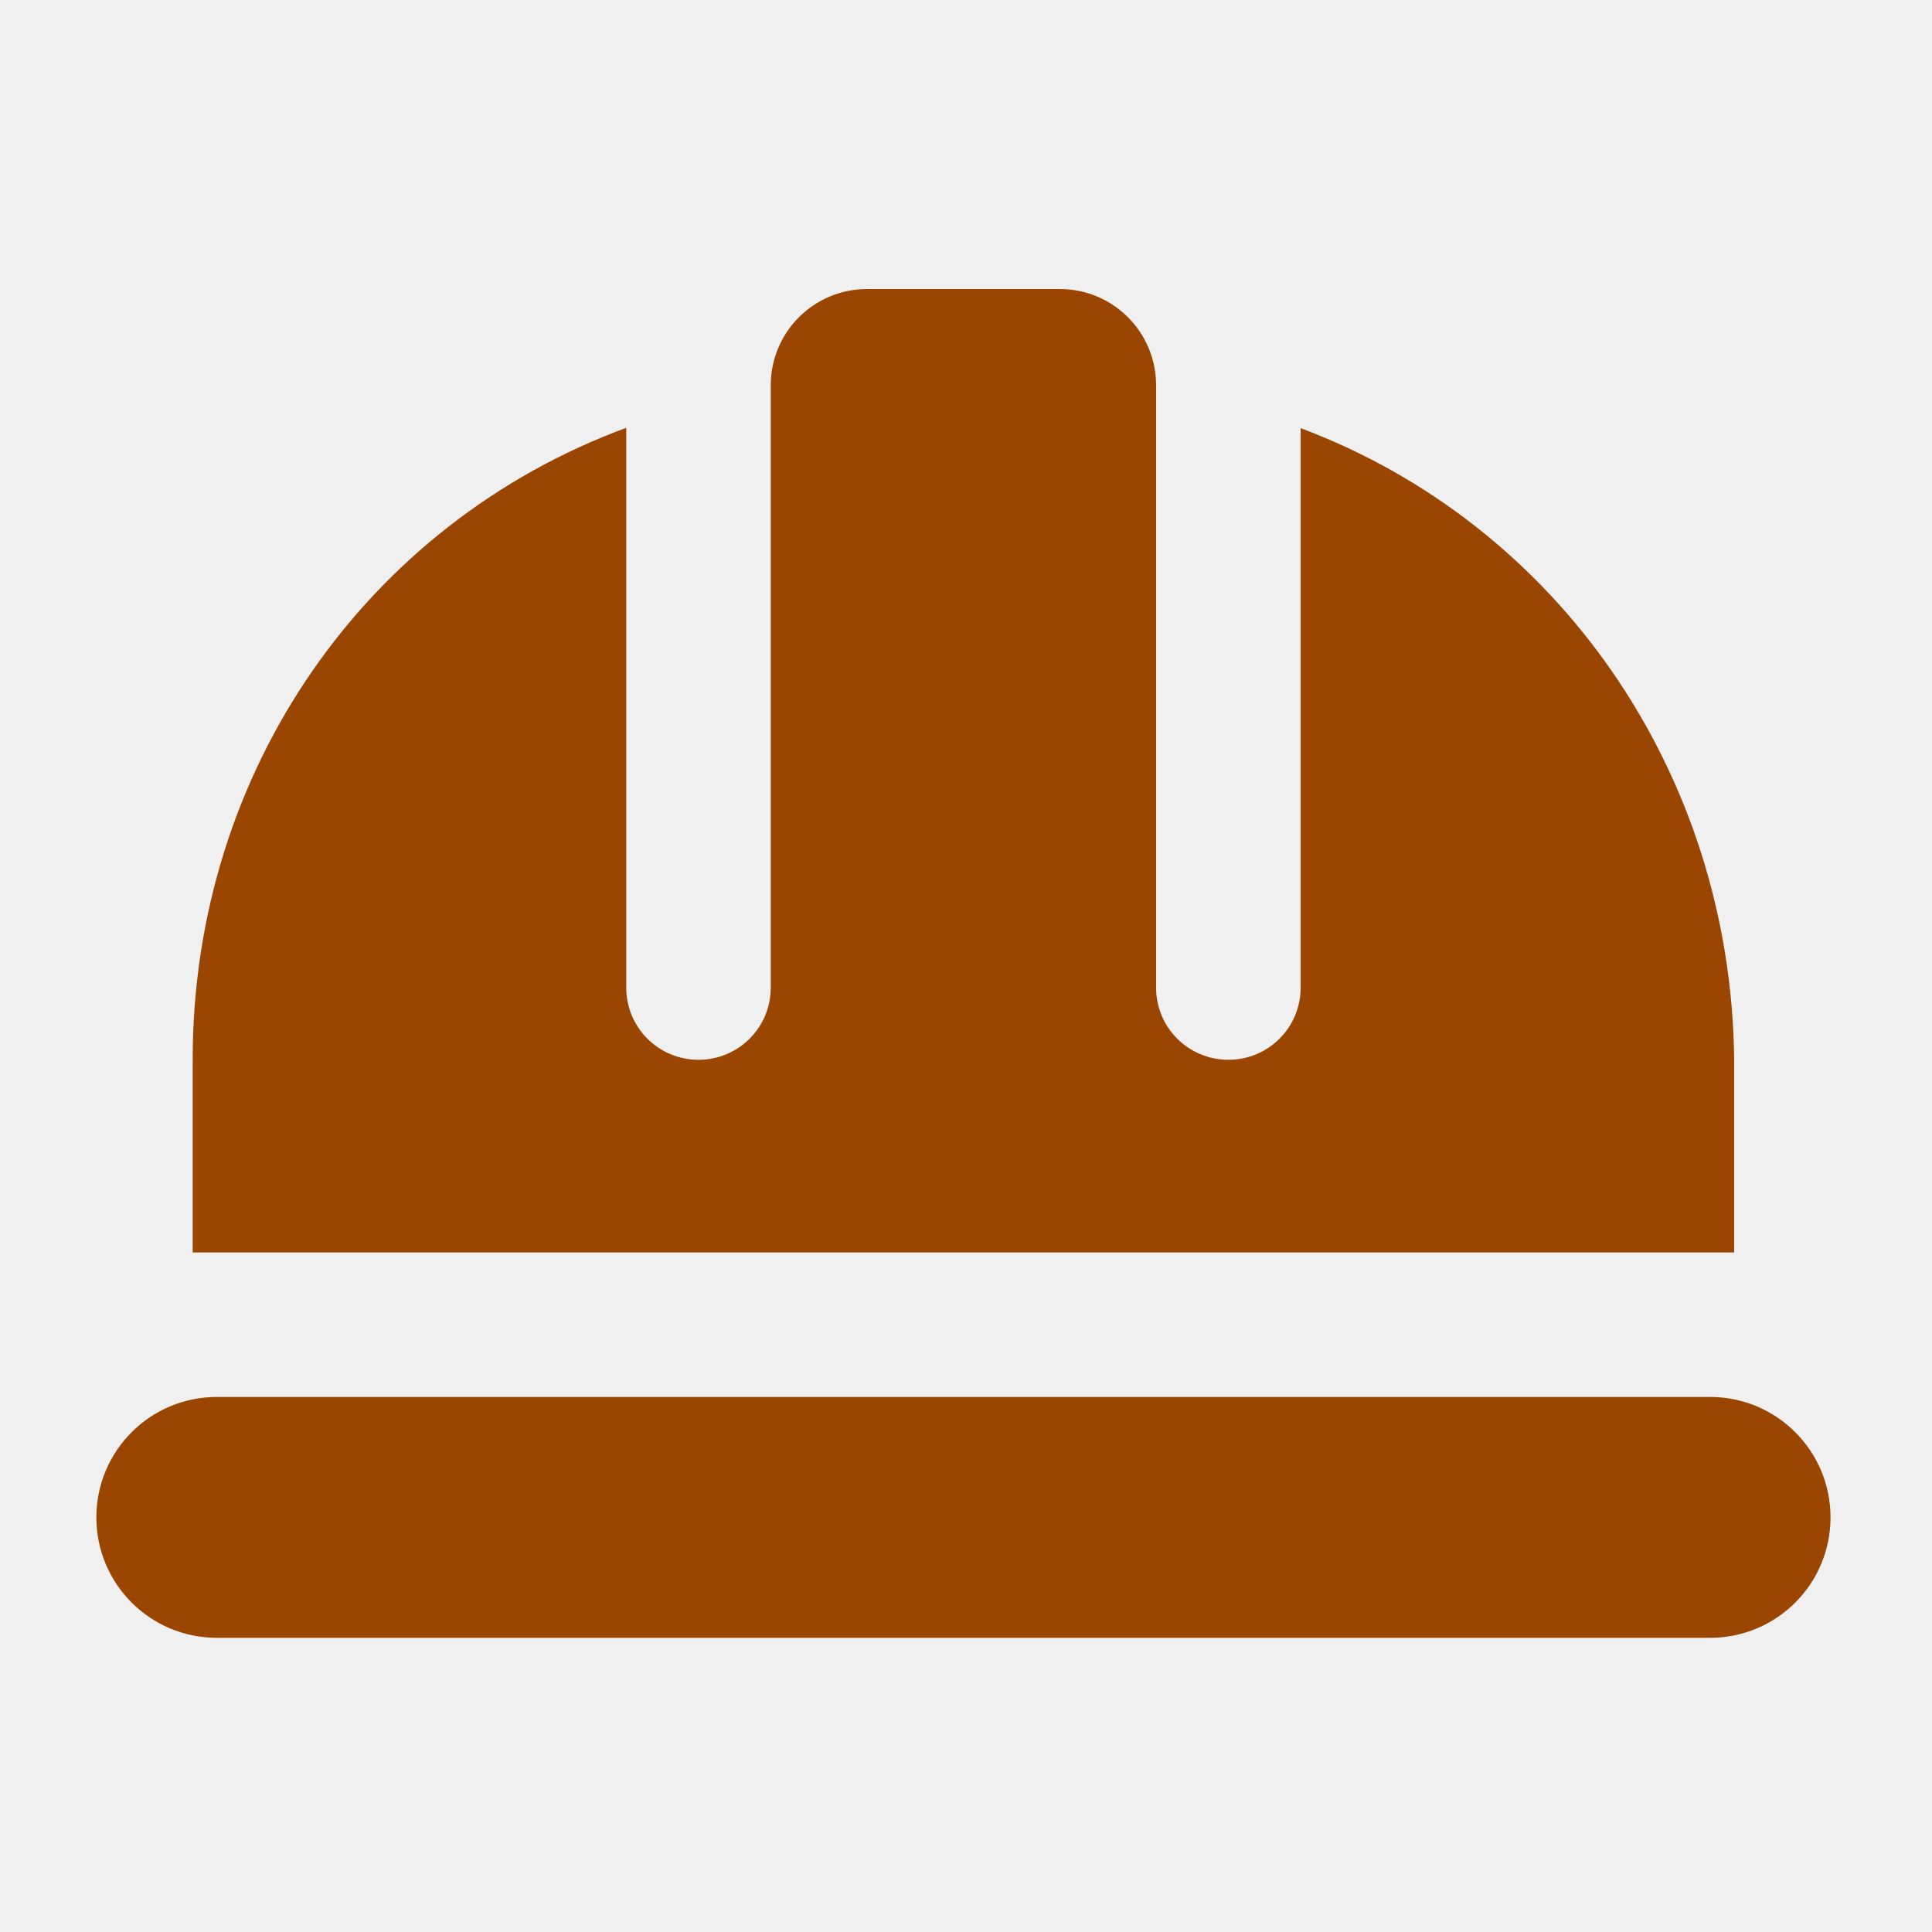
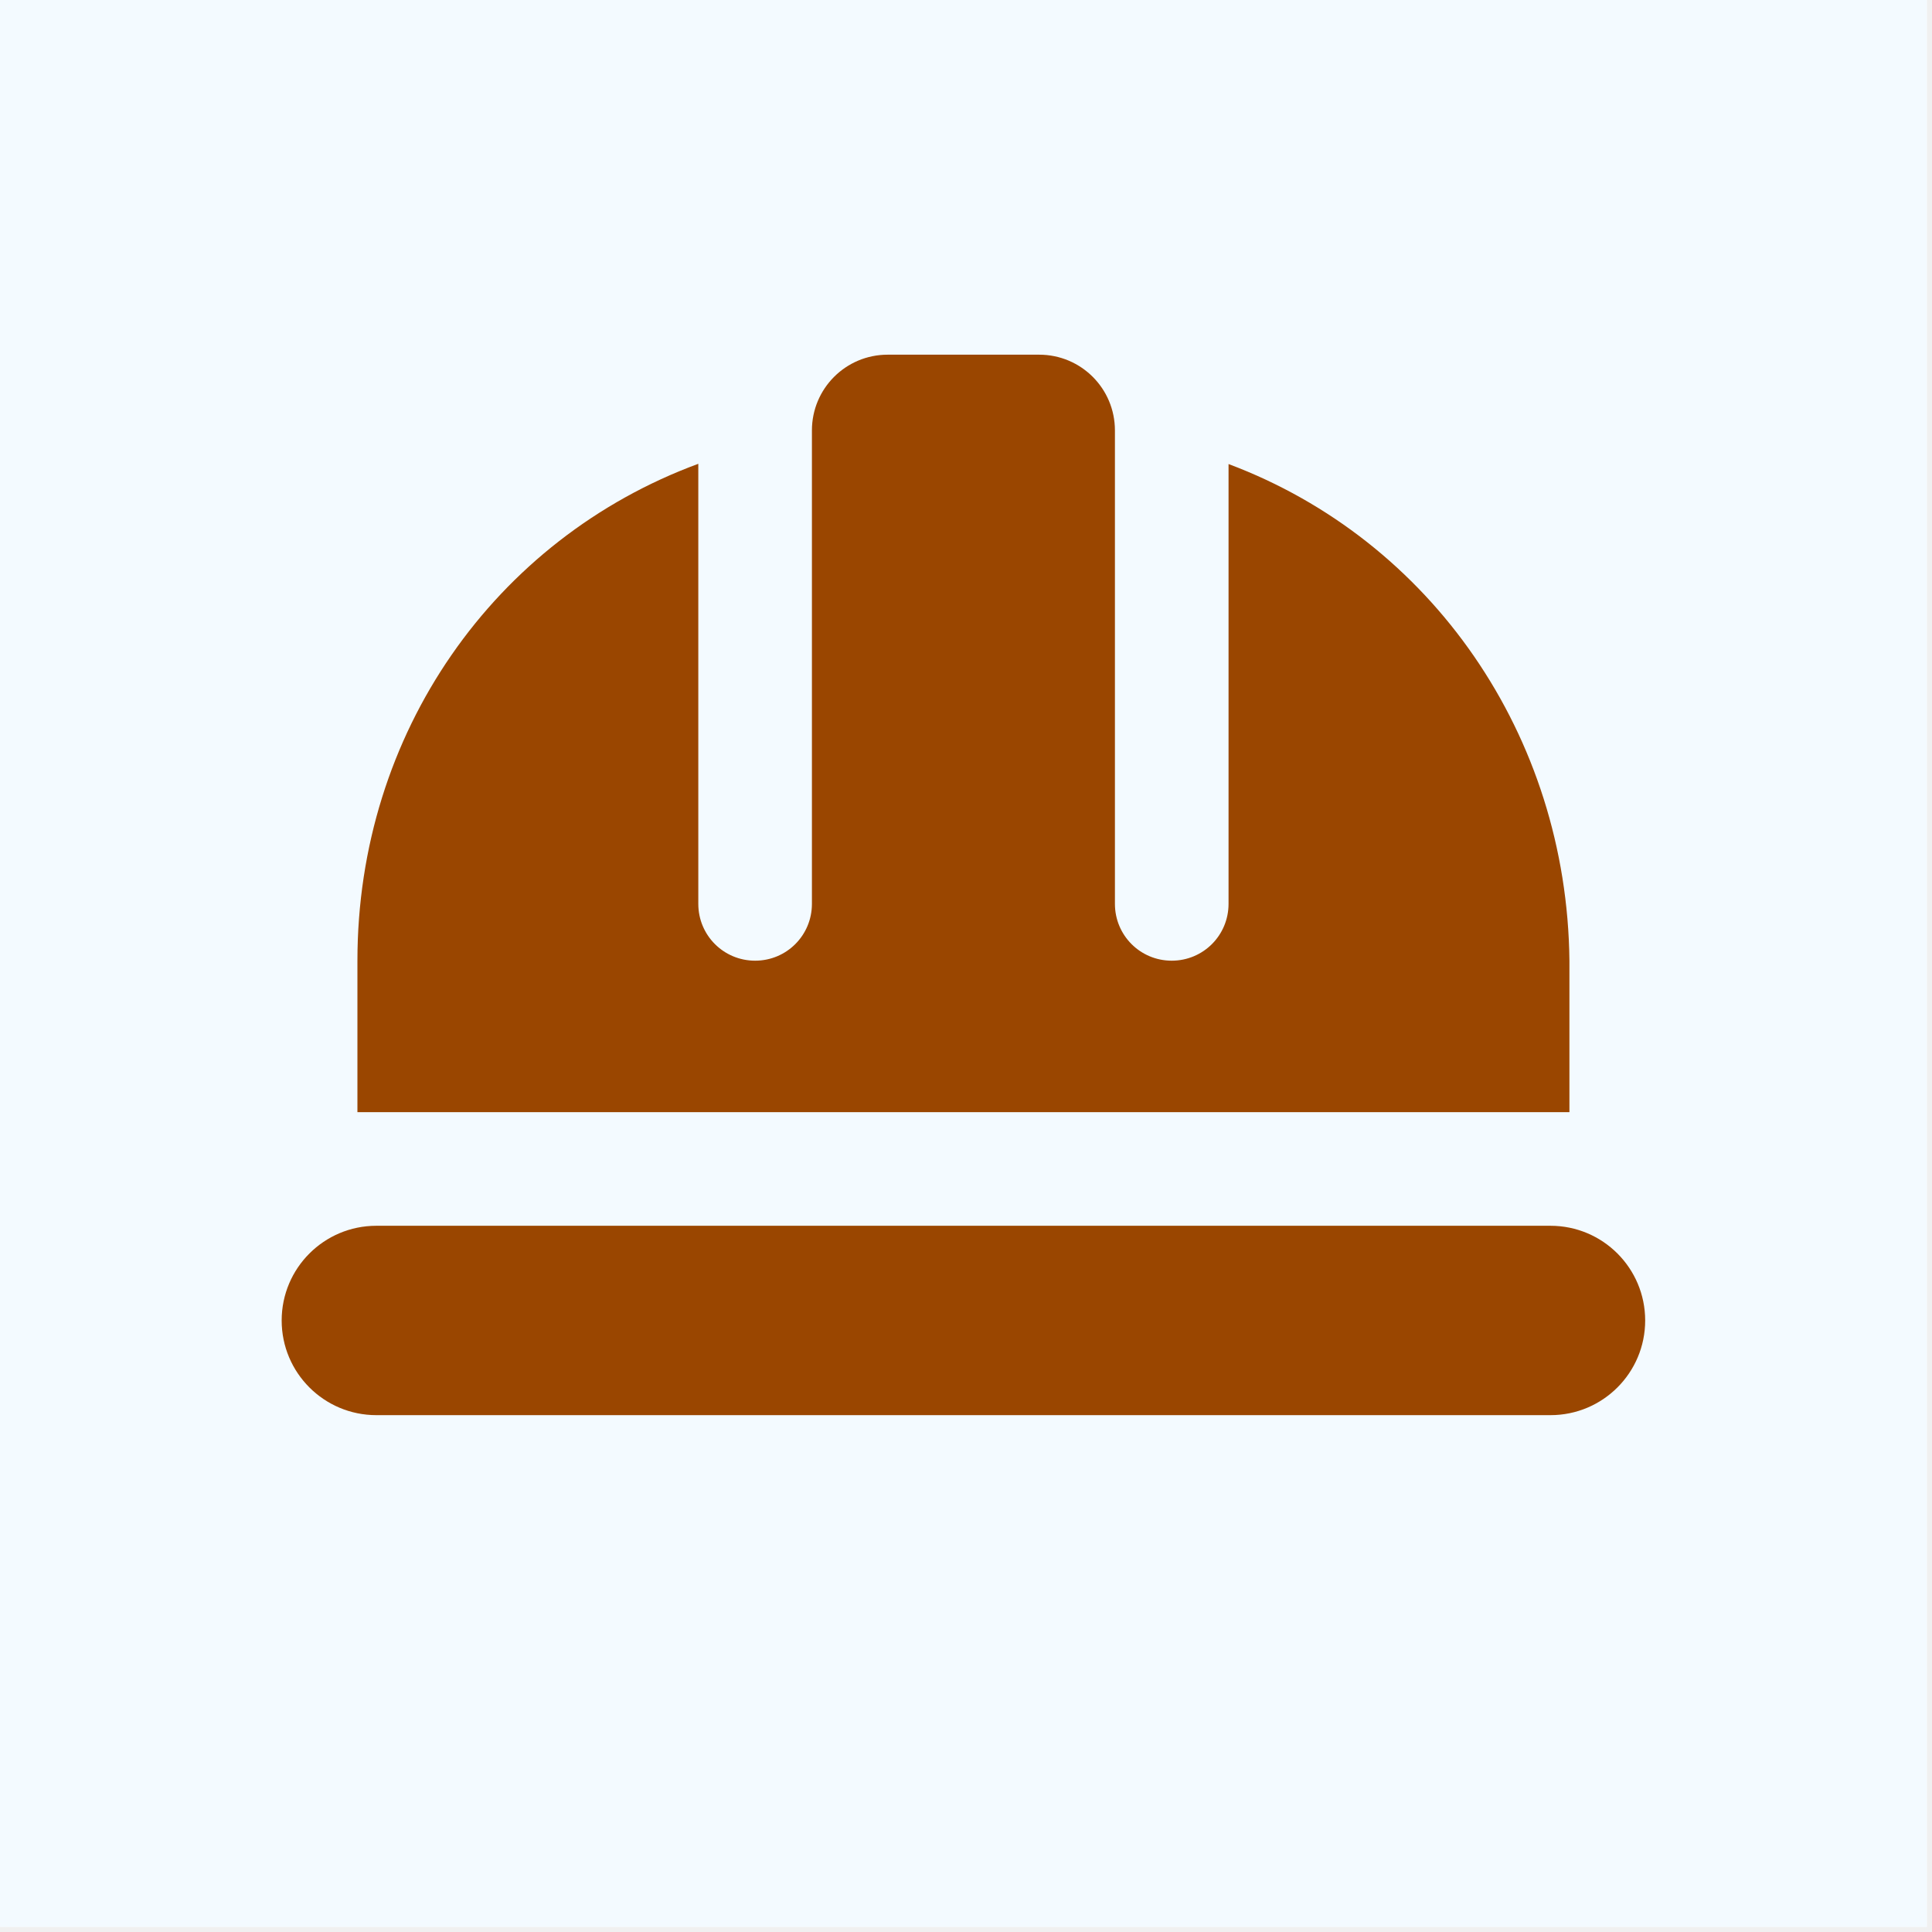
<svg xmlns="http://www.w3.org/2000/svg" width="250" zoomAndPan="magnify" viewBox="0 0 187.5 187.5" height="250" preserveAspectRatio="xMidYMid meet" version="1.0">
-   <path fill="#9a4600" d="M 112.199 95.84 L 112.199 37.398 C 112.199 32.227 108.023 28.051 102.852 28.051 L 84.152 28.051 C 78.98 28.051 74.801 32.227 74.801 37.398 L 74.801 95.84 C 74.801 99.723 71.676 102.852 67.789 102.852 C 63.902 102.852 60.777 99.723 60.777 95.84 L 60.777 41.52 C 35.648 50.781 18.699 74.742 18.699 102.852 L 18.699 121.551 L 168.301 121.551 L 168.301 102.852 C 168.008 75.035 151.238 50.93 126.227 41.551 L 126.227 95.84 C 126.227 99.723 123.098 102.852 119.215 102.852 C 115.328 102.852 112.199 99.723 112.199 95.84 M 21.039 135.574 C 14.582 135.574 9.352 140.805 9.352 147.262 C 9.352 153.723 14.582 158.949 21.039 158.949 L 165.965 158.949 C 172.422 158.949 177.652 153.723 177.652 147.262 C 177.652 140.805 172.422 135.574 165.965 135.574 Z M 21.039 135.574 " fill-opacity="1" fill-rule="nonzero" />
+   <defs>
+     <clipPath id="3d2346824f">
+       <path d="M 27.09 34 L 160 34 L 160 138 L 27.09 138 Z M 27.09 34 " clip-rule="nonzero" />
+     </clipPath>
+   </defs>
+   <path fill="#ffffff" d="M 0 0 L 187 0 L 187 187 L 0 187 Z M 0 0 " fill-opacity="1" fill-rule="nonzero" />
+   <path fill="#f3faff" d="M 0 0 L 187 0 L 187 187 L 0 187 Z M 0 0 " fill-opacity="1" fill-rule="nonzero" />
+   <g clip-path="url(#3d2346824f)">
+     <path fill="#9a4600" d="M 108.203 87.719 L 108.203 41.773 C 108.203 37.707 104.918 34.422 100.852 34.422 L 86.148 34.422 C 82.082 34.422 78.797 37.707 78.797 41.773 L 78.797 87.719 C 78.797 90.773 76.34 93.234 73.285 93.234 C 70.227 93.234 67.77 90.773 67.77 87.719 L 67.77 45.012 C 48.012 52.293 34.688 71.133 34.688 93.234 L 34.688 107.934 L 152.312 107.934 L 152.312 93.234 C 152.082 71.363 138.895 52.41 119.23 45.035 L 119.23 87.719 C 119.23 90.773 116.773 93.234 113.715 93.234 C 110.66 93.234 108.203 90.773 108.203 87.719 M 36.527 118.961 C 31.449 118.961 27.336 123.074 27.336 128.152 C 27.336 133.23 31.449 137.34 36.527 137.34 L 150.473 137.34 C 155.551 137.34 159.664 133.23 159.664 128.152 C 159.664 123.074 155.551 118.961 150.473 118.961 Z M 36.527 118.961 " fill-opacity="1" fill-rule="nonzero" />
+   </g>
</svg>
